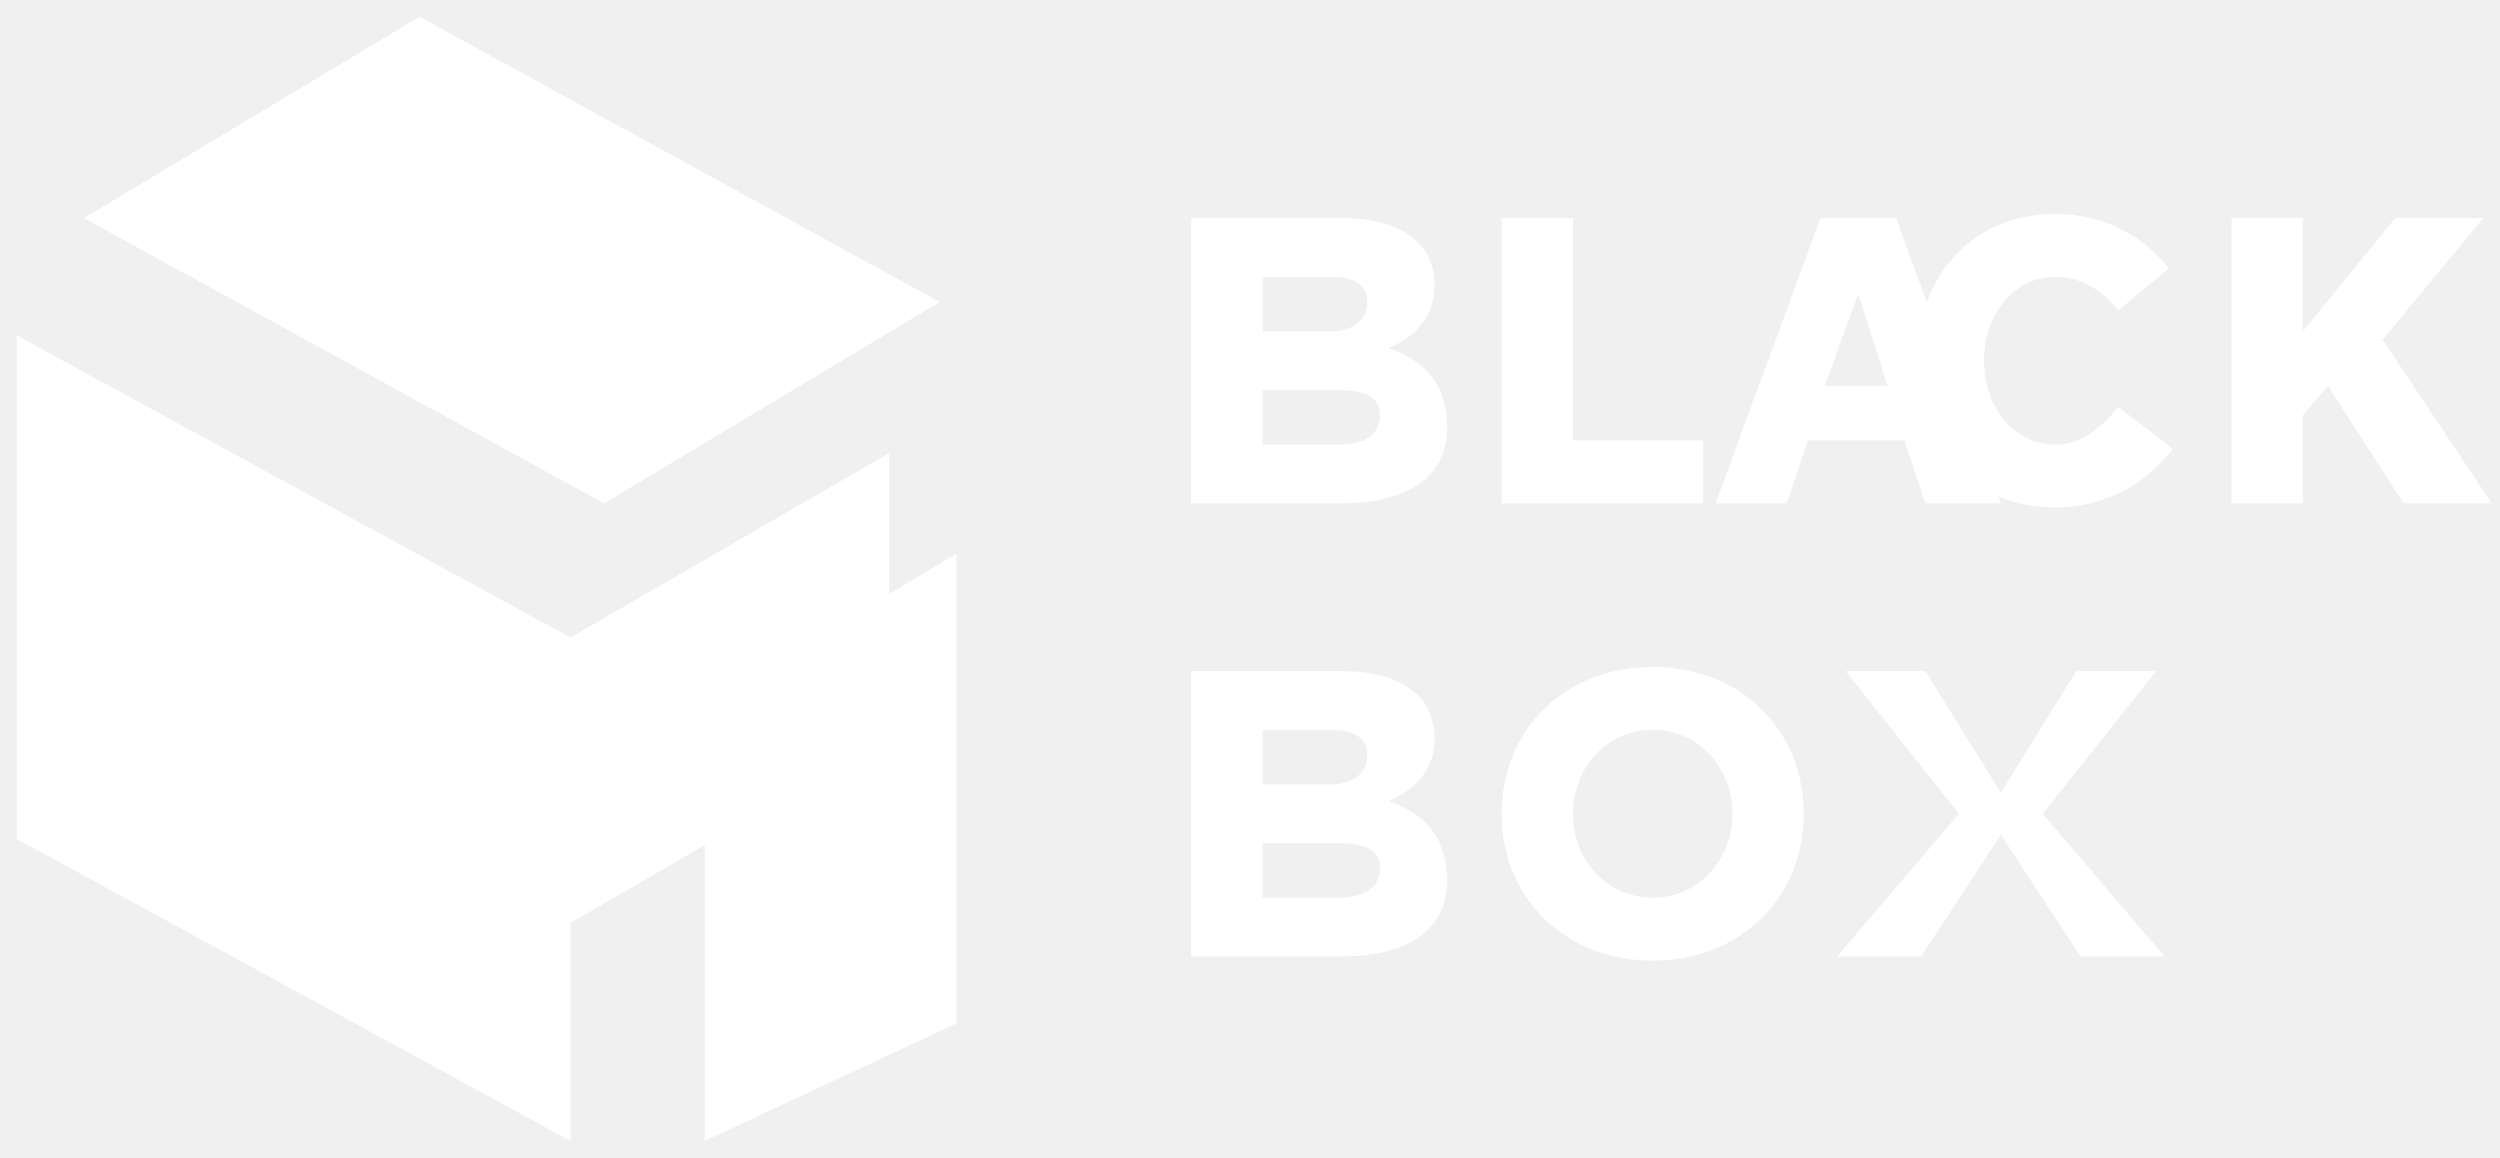
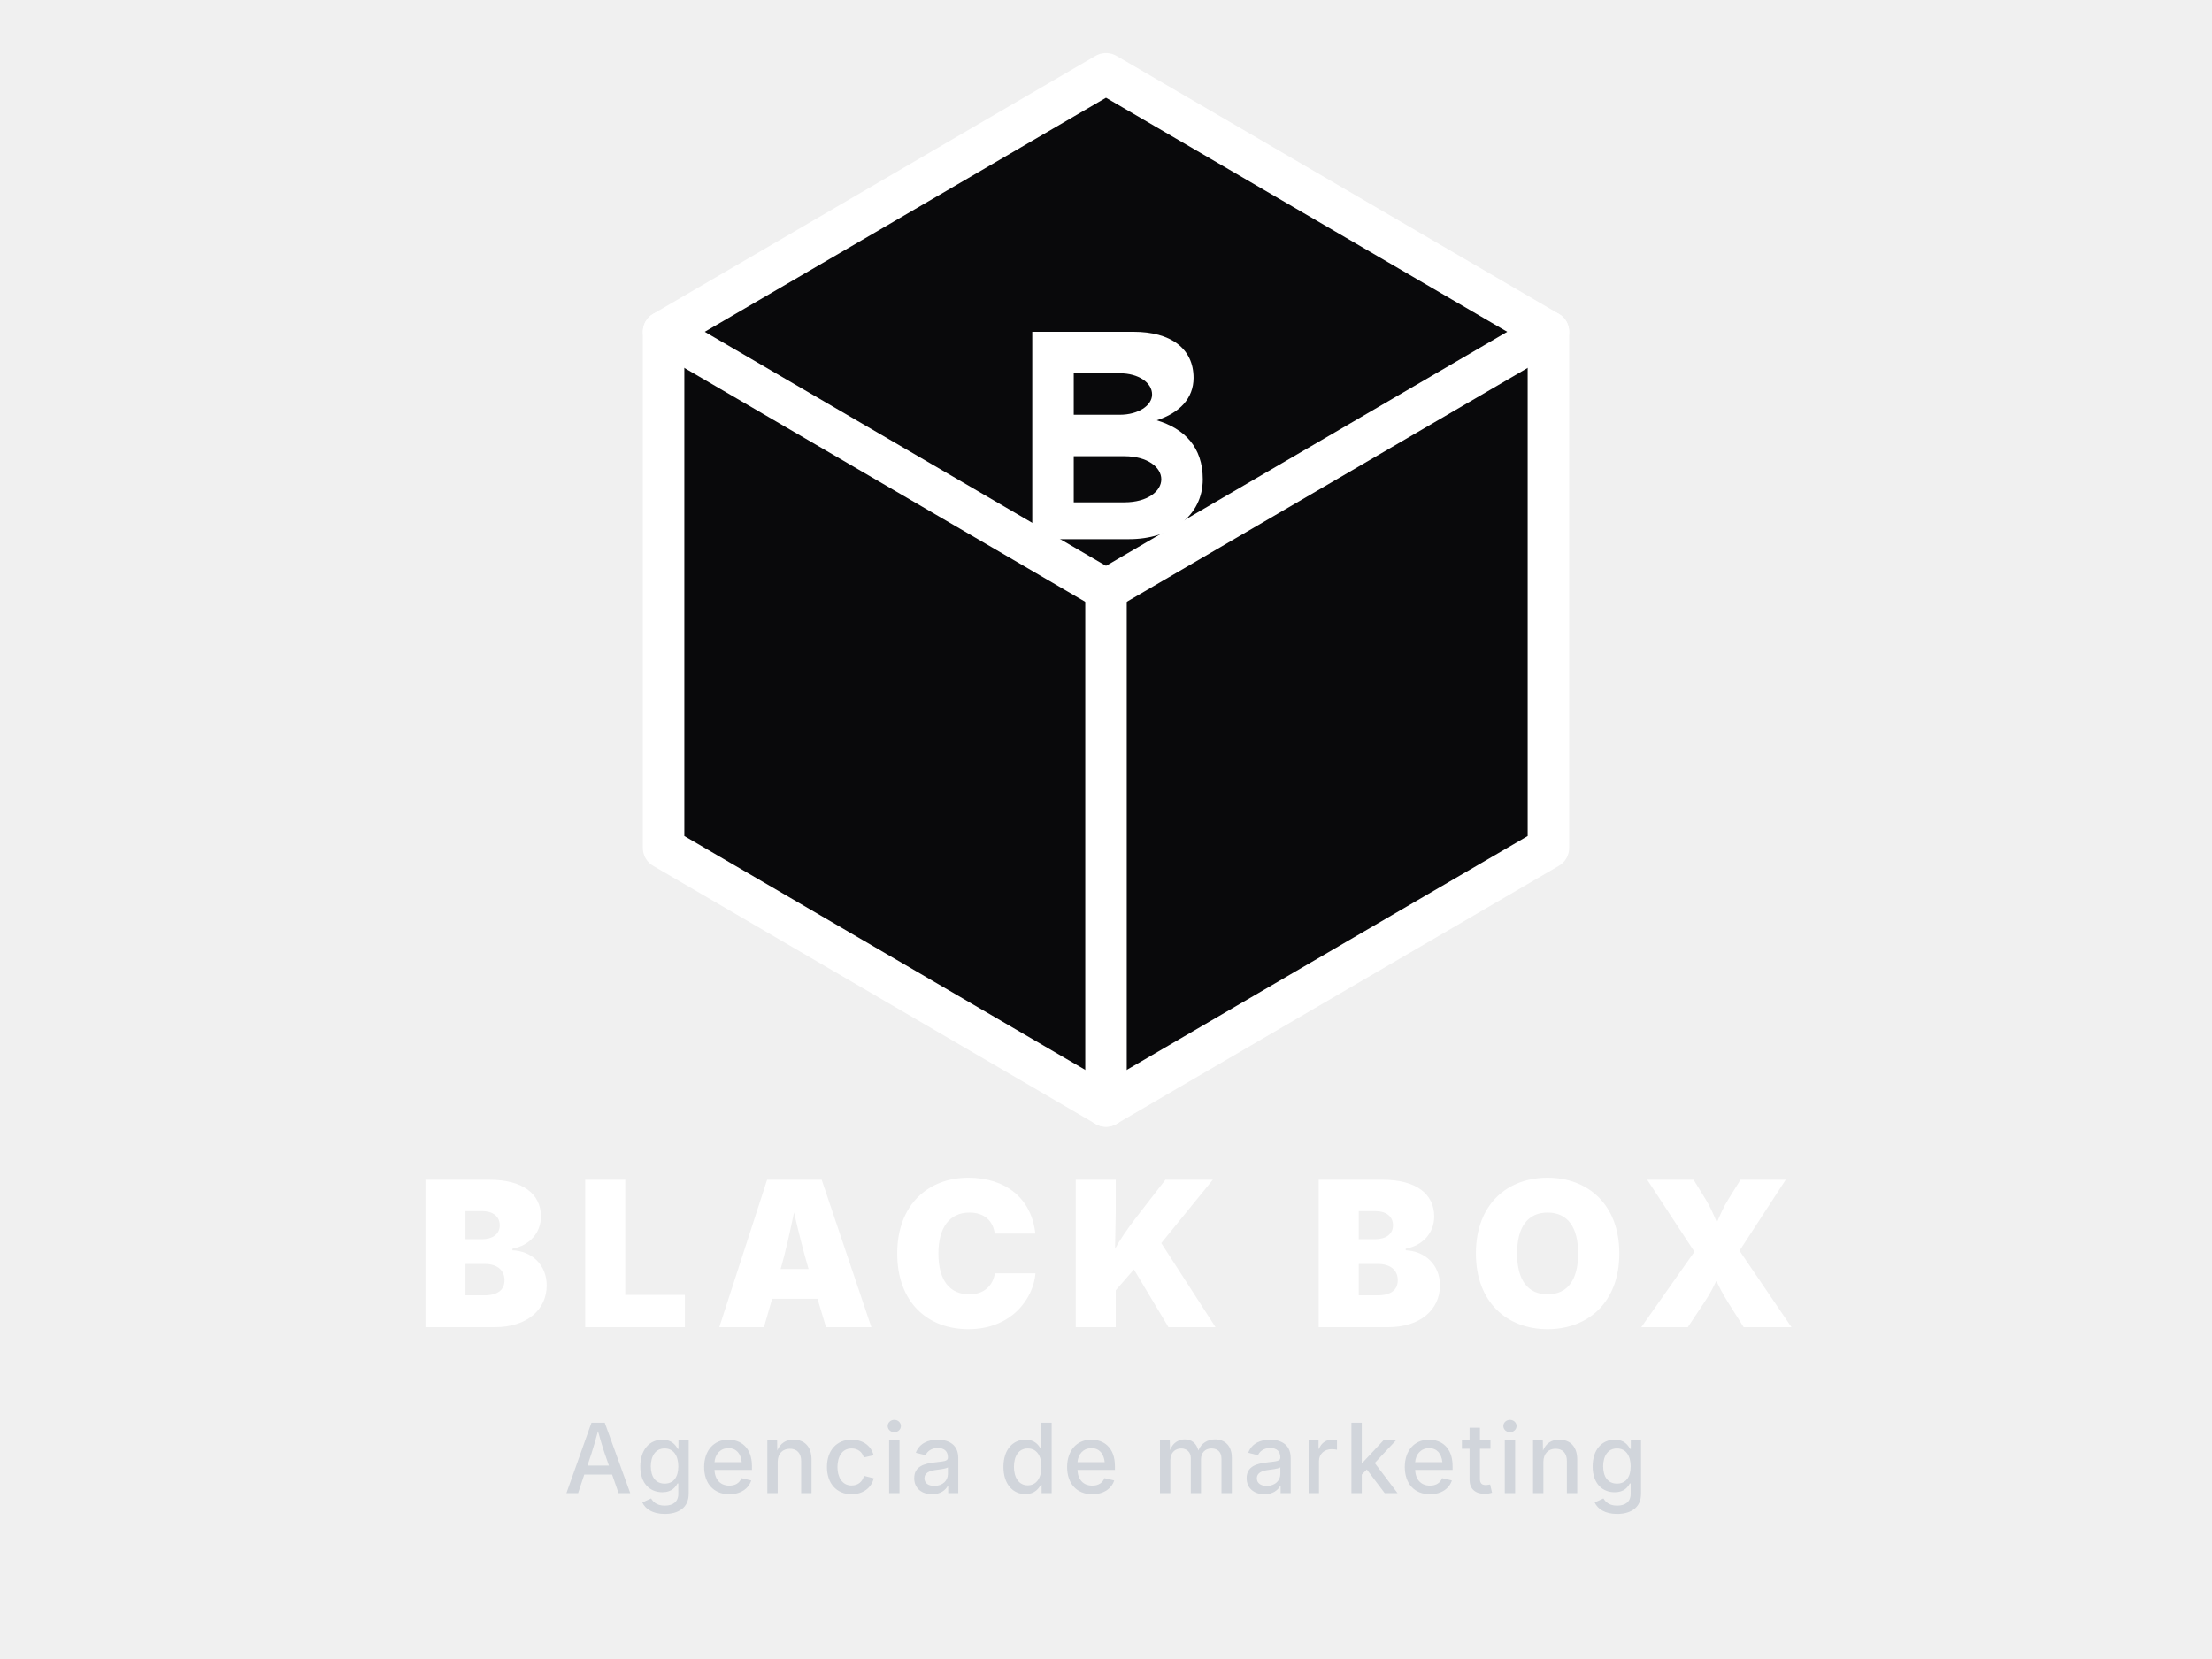
- <svg xmlns="http://www.w3.org/2000/svg" viewBox="18 12 298 138" fill="none">
-   <g fill="#FFFFFF">
-     <polygon points="68,14 130,48 90,72 28,38" />
-     <polygon points="20,52 86,88 86,148 20,112" />
-     <polygon points="86,88 124,66 124,100 86,122" />
-     <polygon points="102,96 132,78 132,134 102,148" />
+ <svg xmlns="http://www.w3.org/2000/svg" viewBox="0 0 240 180" fill="none">
+   <g stroke="#ffffff" stroke-width="4.5" stroke-linecap="round" stroke-linejoin="round" fill="none">
+     <polygon points="120,8 168,36 168,92 120,120 72,92 72,36" fill="#09090b" />
+     <line x1="120" y1="64" x2="120" y2="120" />
+     <line x1="120" y1="64" x2="72" y2="36" />
+     <line x1="120" y1="64" x2="168" y2="36" />
  </g>
-   <g fill="#FFFFFF">
-     <path d="M 160 38 L 178 38 C 185 38 189 41 189 46 C 189 49.5 187 52 183.5 53.5 C 188 55 190.5 58 190.5 63 C 190.5 69 185.5 72 178 72 L 160 72 Z M 168.5 45 L 168.5 51.5 L 176.5 51.5 C 179.5 51.5 181 50 181 48 C 181 46 179.5 45 176.5 45 Z M 168.5 58.5 L 168.5 65 L 177.5 65 C 181 65 182.5 63.5 182.5 61.5 C 182.5 59.5 181 58.5 177.5 58.5 Z" />
-     <path d="M 197 38 L 205.5 38 L 205.5 64.5 L 221 64.5 L 221 72 L 197 72 Z" />
-     <path d="M 235 38 L 244 38 L 256.5 72 L 247.5 72 L 245 64.5 L 233.5 64.5 L 231 72 L 222.5 72 Z M 239.5 47 L 235.5 58 L 243 58 Z" />
-     <path d="M 276.5 44 C 273.5 40 268.5 37.5 263 37.5 C 253 37.5 246.5 45 246.5 55 C 246.5 65 253 72.5 263 72.5 C 269 72.5 274 69.5 277 65.5 L 270.5 60.5 C 268.5 63 266 65 263 65 C 258 65 254.5 60.5 254.5 55 C 254.5 49.5 258 45 263 45 C 266 45 268.5 46.5 270.5 49 Z" />
-     <path d="M 284 38 L 292.5 38 L 292.5 51.5 L 303.5 38 L 314 38 L 302 52.5 L 315 72 L 304.5 72 L 295.5 58 L 292.5 61.5 L 292.5 72 L 284 72 Z" />
-     <path d="M 160 92 L 178 92 C 185 92 189 95 189 100 C 189 103.5 187 106 183.5 107.5 C 188 109 190.5 112 190.5 117 C 190.5 123 185.5 126 178 126 L 160 126 Z M 168.5 99 L 168.5 105.5 L 176.5 105.5 C 179.5 105.5 181 104 181 102 C 181 100 179.5 99 176.5 99 Z M 168.5 112.5 L 168.5 119 L 177.5 119 C 181 119 182.5 117.5 182.5 115.5 C 182.5 113.5 181 112.5 177.5 112.5 Z" />
-     <path d="M 215 91.5 C 204.5 91.5 197 99 197 109 C 197 119 204.5 126.5 215 126.5 C 225.5 126.5 233 119 233 109 C 233 99 225.5 91.5 215 91.5 Z M 215 99 C 220.5 99 224.5 103.5 224.5 109 C 224.5 114.5 220.5 119 215 119 C 209.5 119 205.5 114.5 205.5 109 C 205.5 103.5 209.5 99 215 99 Z" />
-     <path d="M 238 92 L 247.5 92 L 256.5 106.5 L 265.5 92 L 275 92 L 261.5 109 L 276 126 L 266 126 L 256.5 111.5 L 247 126 L 237 126 L 251.5 109 Z" />
+   <g fill="#ffffff">
+     <path d="M 112 36 L 123 36 C 127 36 129.5 37.8 129.5 41 C 129.5 43.2 128 44.8 125.5 45.6 C 128.5 46.5 130.5 48.5 130.5 52 C 130.5 56 127 58.5 122.5 58.5 L 112 58.5 Z M 116.5 40.5 L 116.5 45 L 121.5 45 C 123.5 45 125 44 125 42.8 C 125 41.5 123.5 40.5 121.5 40.5 Z M 116.5 49.5 L 116.5 54.5 L 122 54.5 C 124.5 54.5 126 53.3 126 52 C 126 50.7 124.5 49.5 122 49.5 Z" />
+   </g>
+   <g fill="#ffffff">
+     <text x="120" y="144" font-family="'Montserrat', 'Inter', 'Helvetica Neue', Arial, sans-serif" font-size="22" font-weight="900" letter-spacing="0.12em" text-anchor="middle">
+       BLACK BOX
+     </text>
+     <text x="120" y="162" font-family="'Montserrat', 'Inter', 'Helvetica Neue', Arial, sans-serif" font-size="10.5" font-weight="500" letter-spacing="0.04em" text-anchor="middle" fill="#d1d5db">
+       Agencia de marketing
+     </text>
  </g>
</svg>
